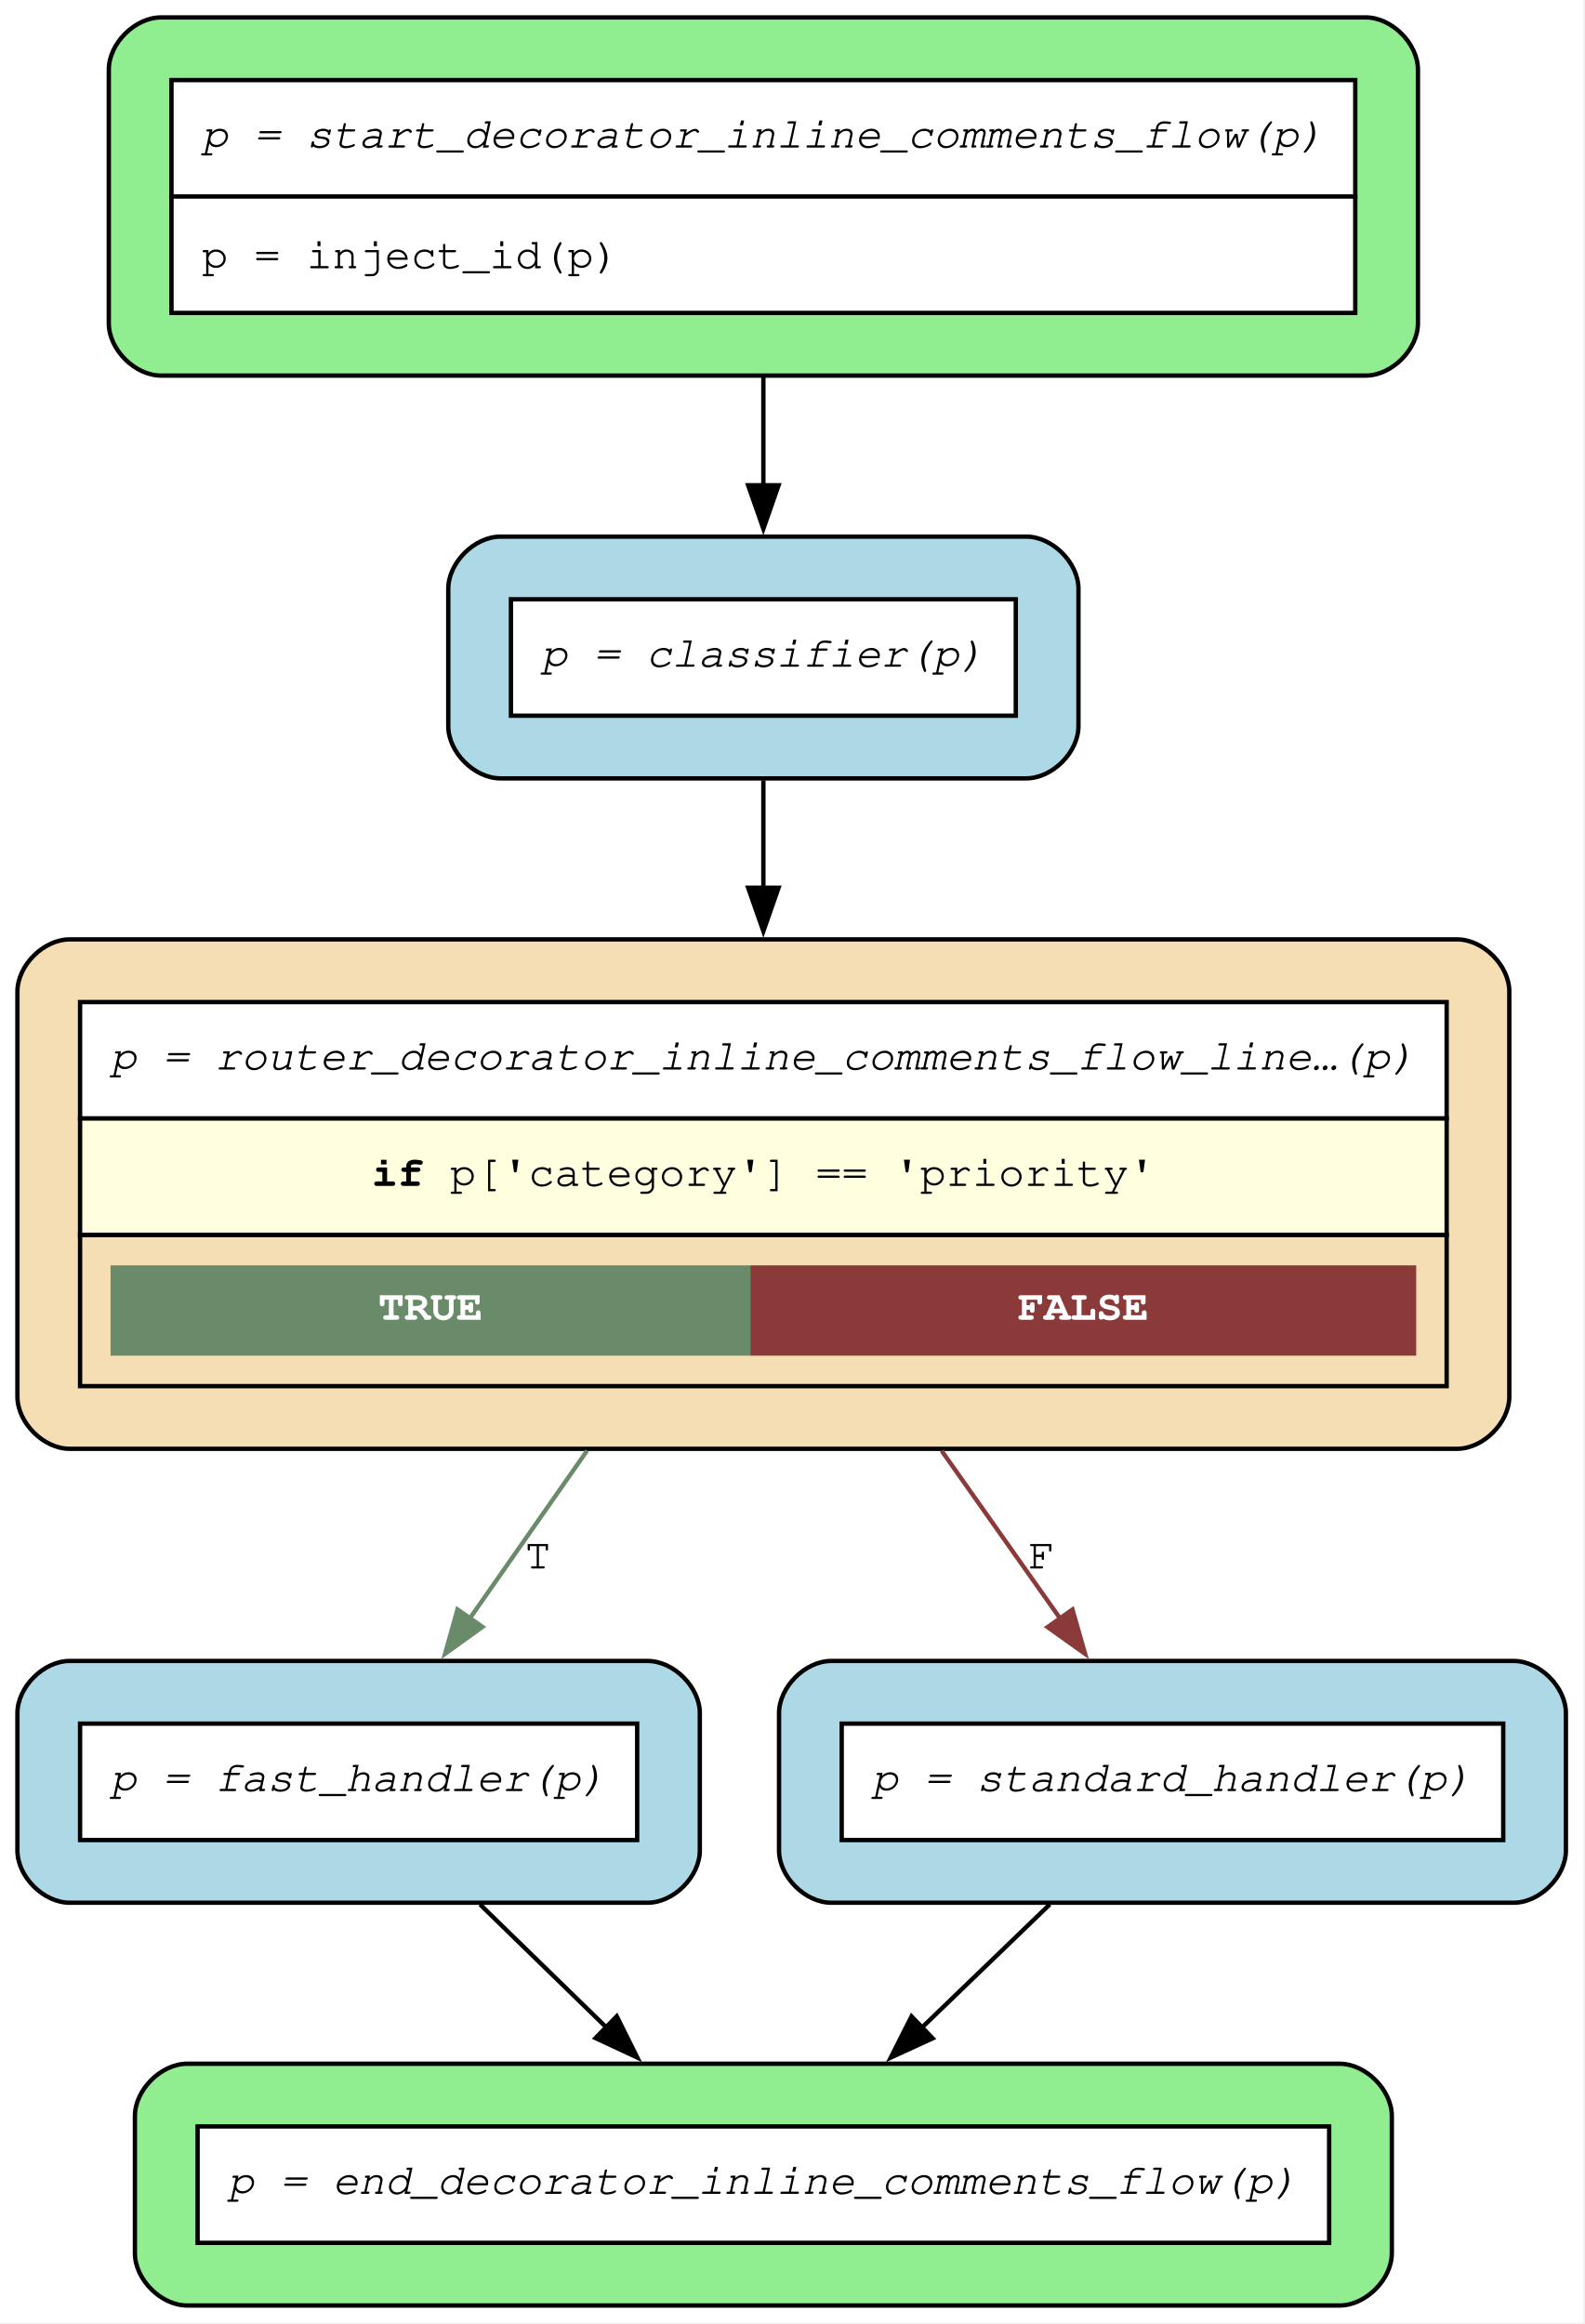
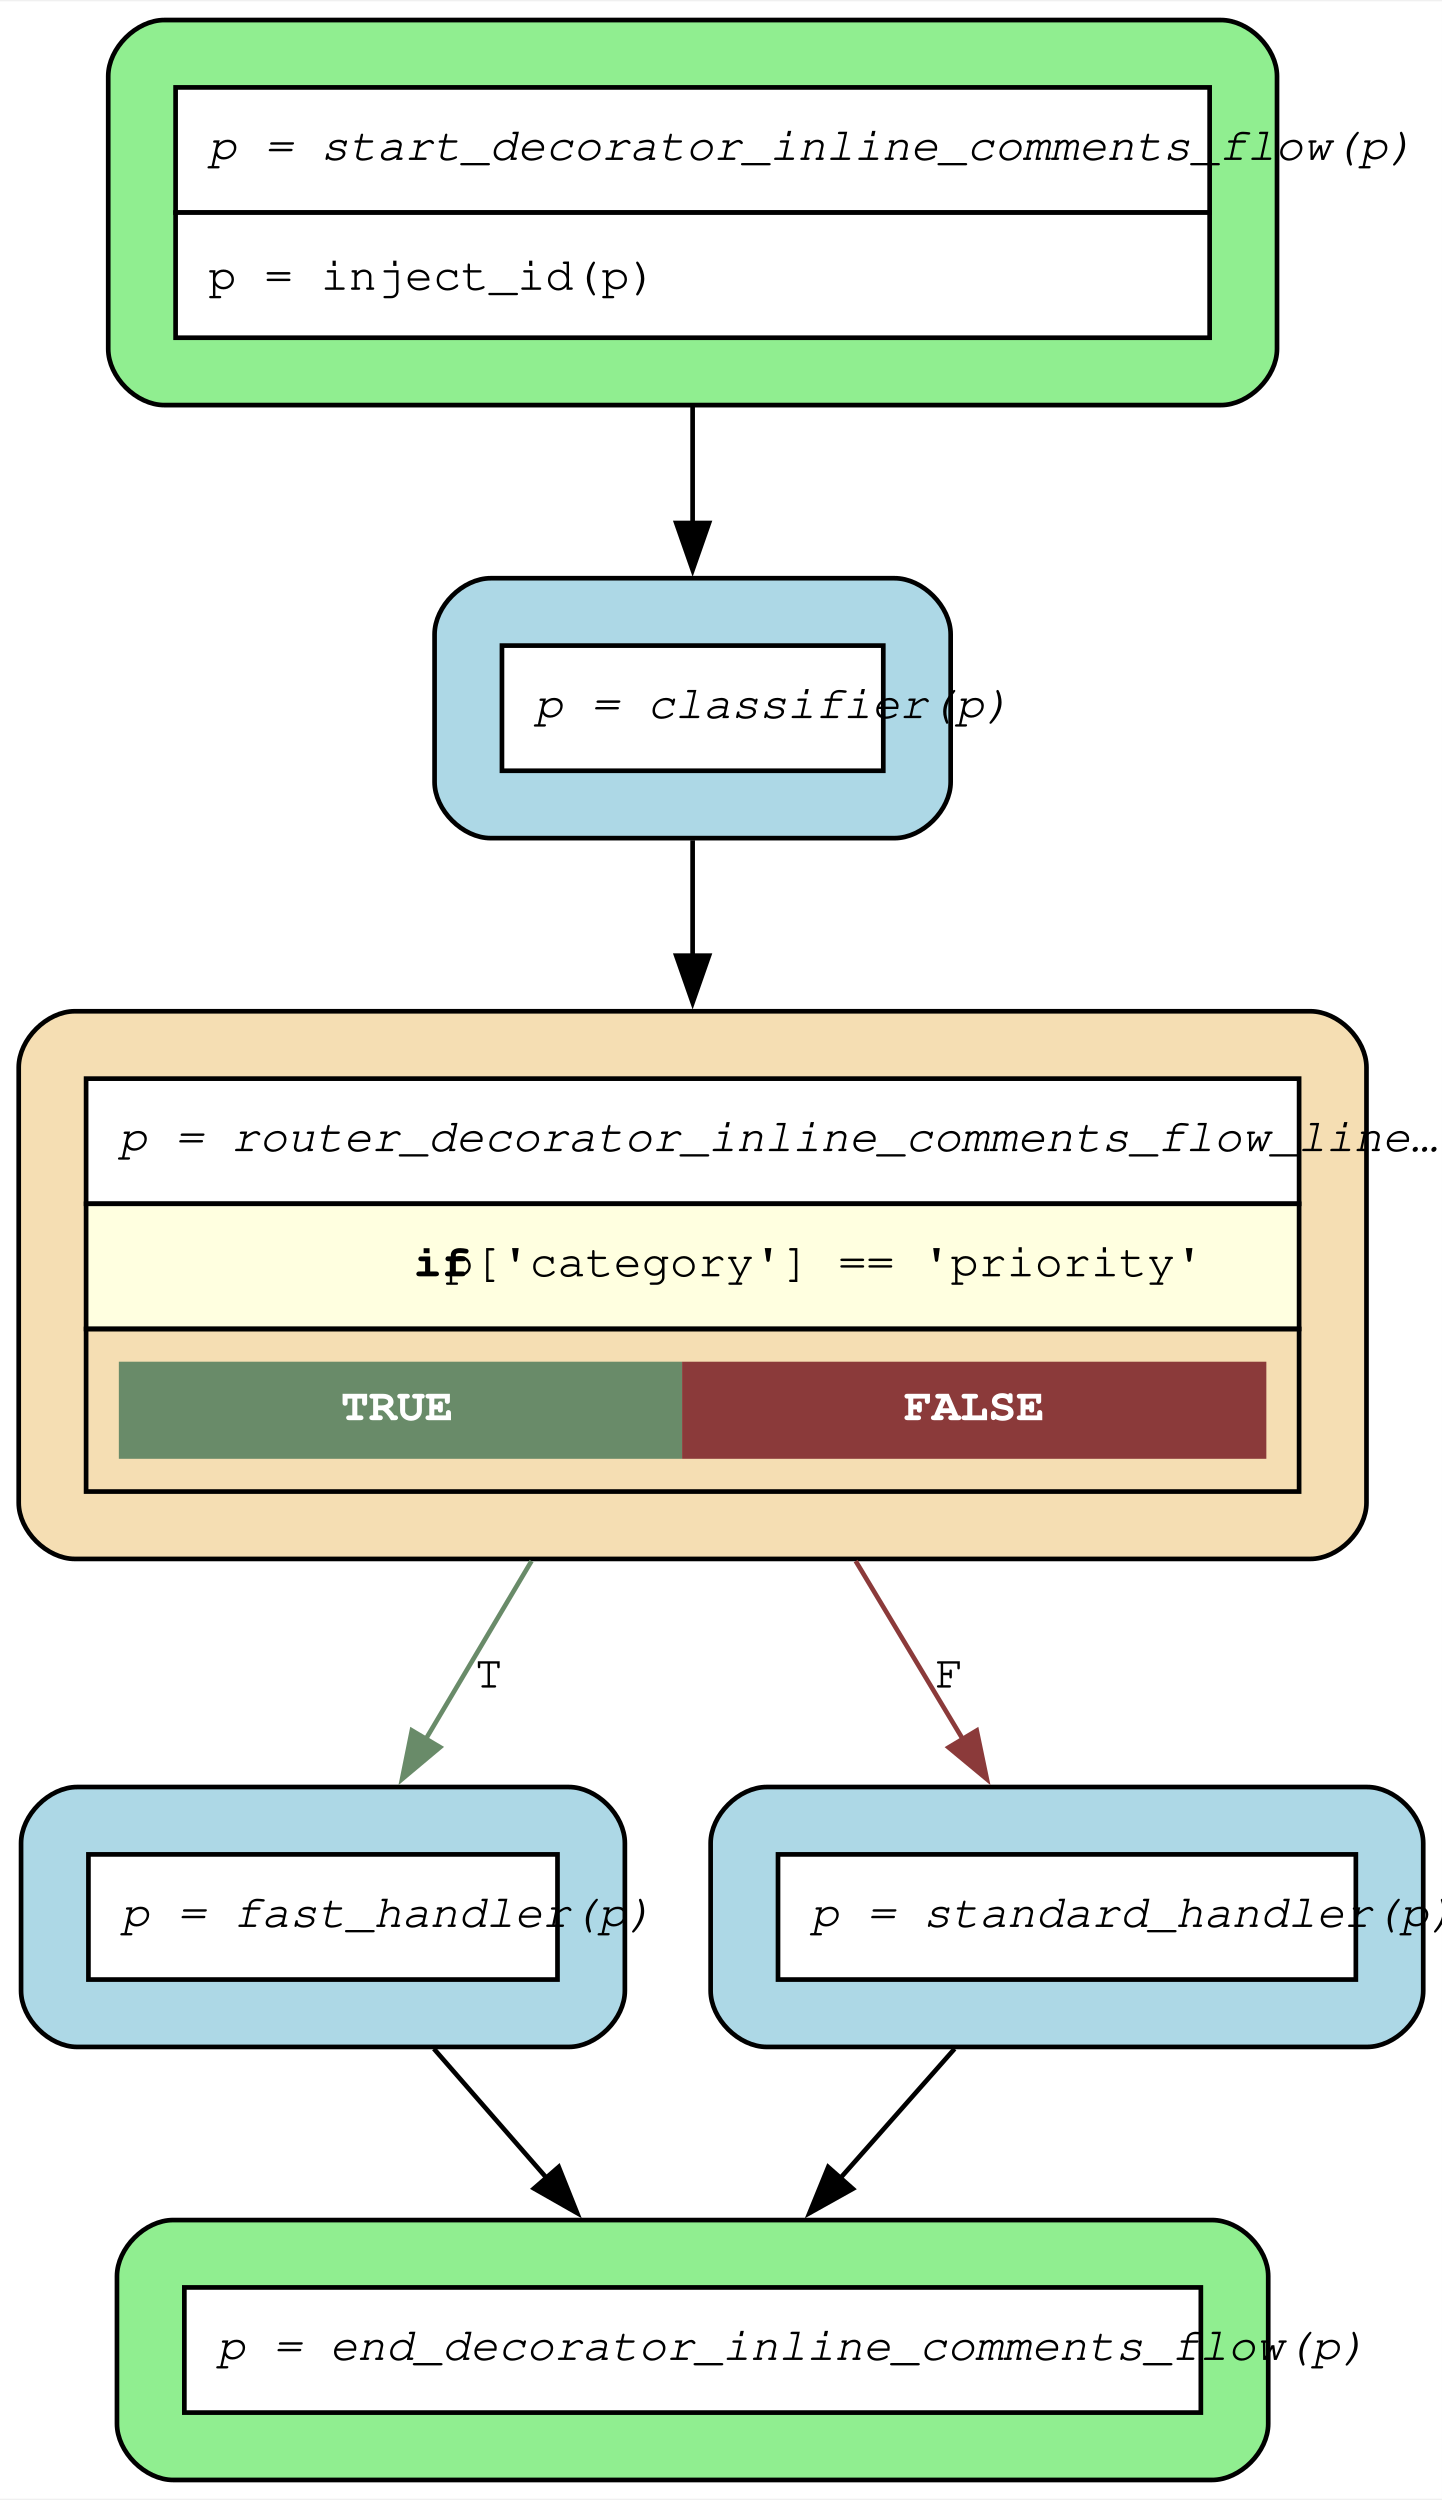
- <svg xmlns="http://www.w3.org/2000/svg" width="364pt" height="534pt" viewBox="0.00 0.00 364.00 534.00">
+ <svg xmlns="http://www.w3.org/2000/svg" width="308pt" height="534pt" viewBox="0.00 0.00 308.18 533.75">
  <g id="graph0" class="graph" transform="scale(1 1) rotate(0) translate(4 529.75)">
-     <polygon fill="white" stroke="none" points="-4,4 -4,-529.75 359.8,-529.75 359.8,4 -4,4" />
+     <polygon fill="white" stroke="none" points="-4,4 -4,-529.75 304.18,-529.75 304.18,4 -4,4" />
    <g id="node1" class="node">
-       <path fill="lightgreen" stroke="black" d="M309.8,-525.75C309.8,-525.75 33,-525.75 33,-525.75 27,-525.75 21,-519.75 21,-513.75 21,-513.75 21,-455.45 21,-455.45 21,-449.45 27,-443.45 33,-443.45 33,-443.45 309.8,-443.45 309.8,-443.45 315.8,-443.45 321.8,-449.45 321.8,-455.45 321.8,-455.45 321.8,-513.75 321.8,-513.75 321.8,-519.75 315.8,-525.75 309.8,-525.75" />
-       <polygon fill="white" stroke="none" points="35.4,-484.6 35.4,-511.35 307.4,-511.35 307.4,-484.6 35.4,-484.6" />
-       <polygon fill="none" stroke="black" points="35.4,-484.6 35.4,-511.35 307.4,-511.35 307.4,-484.6 35.4,-484.6" />
-       <text xml:space="preserve" text-anchor="start" x="42.4" y="-495.85" font-family="Courier,monospace" font-style="italic" font-size="10.00">p = start_decorator_inline_comments_flow(p)</text>
-       <polygon fill="white" stroke="none" points="35.4,-457.85 35.4,-484.6 307.4,-484.6 307.4,-457.85 35.4,-457.85" />
-       <polygon fill="none" stroke="black" points="35.4,-457.85 35.4,-484.6 307.4,-484.6 307.4,-457.85 35.4,-457.85" />
-       <text xml:space="preserve" text-anchor="start" x="42.4" y="-468.1" font-family="Courier,monospace" font-size="10.00">p = inject_id(p)</text>
+       <path fill="lightgreen" stroke="black" d="M256.93,-525.75C256.93,-525.75 31.13,-525.75 31.13,-525.75 25.13,-525.75 19.13,-519.75 19.13,-513.75 19.13,-513.75 19.13,-455.45 19.13,-455.45 19.13,-449.45 25.13,-443.45 31.13,-443.45 31.13,-443.45 256.93,-443.45 256.93,-443.45 262.93,-443.45 268.93,-449.45 268.93,-455.45 268.93,-455.45 268.93,-513.75 268.93,-513.75 268.93,-519.75 262.93,-525.75 256.93,-525.75" />
+       <polygon fill="white" stroke="none" points="33.53,-484.6 33.53,-511.35 254.53,-511.35 254.53,-484.6 33.53,-484.6" />
+       <polygon fill="none" stroke="black" points="33.53,-484.6 33.53,-511.35 254.53,-511.35 254.53,-484.6 33.53,-484.6" />
+       <text text-anchor="start" x="40.53" y="-495.85" font-family="Courier,monospace" font-style="italic" font-size="10.00">p = start_decorator_inline_comments_flow(p)</text>
+       <polygon fill="white" stroke="none" points="33.53,-457.85 33.53,-484.6 254.53,-484.6 254.53,-457.85 33.53,-457.85" />
+       <polygon fill="none" stroke="black" points="33.53,-457.85 33.53,-484.6 254.53,-484.6 254.53,-457.85 33.53,-457.85" />
+       <text text-anchor="start" x="40.53" y="-468.1" font-family="Courier,monospace" font-size="10.00">p = inject_id(p)</text>
    </g>
    <g id="node4" class="node">
-       <path fill="lightblue" stroke="black" d="M231.8,-406.45C231.8,-406.45 111,-406.45 111,-406.45 105,-406.45 99,-400.45 99,-394.45 99,-394.45 99,-362.9 99,-362.9 99,-356.9 105,-350.9 111,-350.9 111,-350.9 231.8,-350.9 231.8,-350.9 237.8,-350.9 243.8,-356.9 243.8,-362.9 243.8,-362.9 243.8,-394.45 243.8,-394.45 243.8,-400.45 237.8,-406.45 231.8,-406.45" />
-       <polygon fill="white" stroke="none" points="113.4,-365.3 113.4,-392.05 229.4,-392.05 229.4,-365.3 113.4,-365.3" />
-       <polygon fill="none" stroke="black" points="113.4,-365.3 113.4,-392.05 229.4,-392.05 229.4,-365.3 113.4,-365.3" />
-       <text xml:space="preserve" text-anchor="start" x="120.4" y="-376.55" font-family="Courier,monospace" font-style="italic" font-size="10.00">p = classifier(p)</text>
+       <path fill="lightblue" stroke="black" d="M187.18,-406.45C187.18,-406.45 100.88,-406.45 100.88,-406.45 94.88,-406.45 88.88,-400.45 88.88,-394.45 88.88,-394.45 88.88,-362.9 88.88,-362.9 88.88,-356.9 94.88,-350.9 100.88,-350.9 100.88,-350.9 187.18,-350.9 187.18,-350.9 193.18,-350.9 199.18,-356.9 199.18,-362.9 199.18,-362.9 199.18,-394.45 199.18,-394.45 199.18,-400.45 193.18,-406.45 187.18,-406.45" />
+       <polygon fill="white" stroke="none" points="103.28,-365.3 103.28,-392.05 184.78,-392.05 184.78,-365.3 103.28,-365.3" />
+       <polygon fill="none" stroke="black" points="103.28,-365.3 103.28,-392.05 184.78,-392.05 184.78,-365.3 103.28,-365.3" />
+       <text text-anchor="start" x="110.28" y="-376.55" font-family="Courier,monospace" font-style="italic" font-size="10.00">p = classifier(p)</text>
    </g>
    <g id="edge6" class="edge">
-       <path fill="none" stroke="black" d="M171.4,-443.12C171.4,-434.93 171.4,-426.33 171.4,-418.21" />
-       <polygon fill="black" stroke="black" points="174.9,-418.25 171.4,-408.25 167.9,-418.25 174.9,-418.25" />
+       <path fill="none" stroke="black" d="M144.03,-443.12C144.03,-434.93 144.03,-426.33 144.03,-418.21" />
+       <polygon fill="black" stroke="black" points="147.53,-418.25 144.03,-408.25 140.53,-418.25 147.53,-418.25" />
    </g>
    <g id="node2" class="node">
-       <path fill="wheat" stroke="black" d="M330.8,-313.9C330.8,-313.9 12,-313.9 12,-313.9 6,-313.9 0,-307.9 0,-301.9 0,-301.9 0,-208.85 0,-208.85 0,-202.85 6,-196.85 12,-196.85 12,-196.85 330.8,-196.85 330.8,-196.85 336.8,-196.85 342.8,-202.85 342.8,-208.85 342.8,-208.85 342.8,-301.9 342.8,-301.9 342.8,-307.9 336.8,-313.9 330.8,-313.9" />
-       <polygon fill="white" stroke="none" points="14.4,-272.75 14.4,-299.5 328.4,-299.5 328.4,-272.75 14.4,-272.75" />
-       <polygon fill="none" stroke="black" points="14.4,-272.75 14.4,-299.5 328.4,-299.5 328.4,-272.75 14.4,-272.75" />
-       <text xml:space="preserve" text-anchor="start" x="21.4" y="-284" font-family="Courier,monospace" font-style="italic" font-size="10.00">p = router_decorator_inline_comments_flow_line…(p)</text>
-       <polygon fill="lightyellow" stroke="none" points="14.4,-246 14.4,-272.75 328.4,-272.75 328.4,-246 14.4,-246" />
-       <polygon fill="none" stroke="black" points="14.4,-246 14.4,-272.75 328.4,-272.75 328.4,-246 14.4,-246" />
-       <text xml:space="preserve" text-anchor="start" x="81.4" y="-257.25" font-family="Courier,monospace" font-weight="bold" font-size="10.00">if</text>
-       <text xml:space="preserve" text-anchor="start" x="93.4" y="-257.25" font-family="Courier,monospace" font-size="10.00"> p['category'] == 'priority'</text>
-       <polygon fill="none" stroke="black" points="14.4,-211.25 14.4,-246 328.4,-246 328.4,-211.25 14.4,-211.25" />
-       <polygon fill="#698b69" stroke="none" points="21.4,-218.25 21.4,-239 168.4,-239 168.4,-218.25 21.4,-218.25" />
-       <text xml:space="preserve" text-anchor="start" x="82.9" y="-226.5" font-family="Courier,monospace" font-weight="bold" font-size="10.00" fill="white">TRUE</text>
-       <polygon fill="#8b3a3a" stroke="none" points="168.4,-218.25 168.4,-239 321.4,-239 321.4,-218.25 168.4,-218.25" />
-       <text xml:space="preserve" text-anchor="start" x="229.9" y="-226.5" font-family="Courier,monospace" font-weight="bold" font-size="10.00" fill="white">FALSE</text>
+       <path fill="wheat" stroke="black" d="M276.05,-313.9C276.05,-313.9 12,-313.9 12,-313.9 6,-313.9 0,-307.9 0,-301.9 0,-301.9 0,-208.85 0,-208.85 0,-202.85 6,-196.85 12,-196.85 12,-196.85 276.05,-196.85 276.05,-196.85 282.05,-196.85 288.05,-202.85 288.05,-208.85 288.05,-208.85 288.05,-301.9 288.05,-301.9 288.05,-307.9 282.05,-313.9 276.05,-313.9" />
+       <polygon fill="white" stroke="none" points="14.4,-272.75 14.4,-299.5 273.65,-299.5 273.65,-272.75 14.4,-272.75" />
+       <polygon fill="none" stroke="black" points="14.4,-272.75 14.4,-299.5 273.65,-299.5 273.65,-272.75 14.4,-272.75" />
+       <text text-anchor="start" x="21.4" y="-284" font-family="Courier,monospace" font-style="italic" font-size="10.00">p = router_decorator_inline_comments_flow_line…(p)</text>
+       <polygon fill="lightyellow" stroke="none" points="14.4,-246 14.4,-272.75 273.65,-272.75 273.65,-246 14.4,-246" />
+       <polygon fill="none" stroke="black" points="14.4,-246 14.4,-272.75 273.65,-272.75 273.65,-246 14.4,-246" />
+       <text text-anchor="start" x="84.4" y="-257.25" font-family="Courier,monospace" font-weight="bold" font-size="10.00">if</text>
+       <text text-anchor="start" x="91.15" y="-257.25" font-family="Courier,monospace" font-size="10.00"> p['category'] == 'priority'</text>
+       <polygon fill="none" stroke="black" points="14.4,-211.25 14.4,-246 273.65,-246 273.65,-211.25 14.4,-211.25" />
+       <polygon fill="#698b69" stroke="none" points="21.4,-218.25 21.4,-239 141.78,-239 141.78,-218.25 21.4,-218.25" />
+       <text text-anchor="start" x="68.84" y="-226.5" font-family="Courier,monospace" font-weight="bold" font-size="10.00" fill="white">TRUE</text>
+       <polygon fill="#8b3a3a" stroke="none" points="141.78,-218.25 141.78,-239 266.65,-239 266.65,-218.25 141.78,-218.25" />
+       <text text-anchor="start" x="189.21" y="-226.5" font-family="Courier,monospace" font-weight="bold" font-size="10.00" fill="white">FALSE</text>
    </g>
    <g id="node5" class="node">
-       <path fill="lightblue" stroke="black" d="M144.8,-148.1C144.8,-148.1 12,-148.1 12,-148.1 6,-148.1 0,-142.1 0,-136.1 0,-136.1 0,-104.55 0,-104.55 0,-98.55 6,-92.55 12,-92.55 12,-92.55 144.8,-92.55 144.8,-92.55 150.8,-92.55 156.8,-98.55 156.8,-104.55 156.8,-104.55 156.8,-136.1 156.8,-136.1 156.8,-142.1 150.8,-148.1 144.8,-148.1" />
-       <polygon fill="white" stroke="none" points="14.4,-106.95 14.4,-133.7 142.4,-133.7 142.4,-106.95 14.4,-106.95" />
-       <polygon fill="none" stroke="black" points="14.4,-106.95 14.4,-133.7 142.4,-133.7 142.4,-106.95 14.4,-106.95" />
-       <text xml:space="preserve" text-anchor="start" x="21.4" y="-118.2" font-family="Courier,monospace" font-style="italic" font-size="10.00">p = fast_handler(p)</text>
+       <path fill="lightblue" stroke="black" d="M117.55,-148.1C117.55,-148.1 12.5,-148.1 12.5,-148.1 6.5,-148.1 0.5,-142.1 0.5,-136.1 0.5,-136.1 0.5,-104.55 0.5,-104.55 0.5,-98.55 6.5,-92.55 12.5,-92.55 12.5,-92.55 117.55,-92.55 117.55,-92.55 123.55,-92.55 129.55,-98.55 129.55,-104.55 129.55,-104.55 129.55,-136.1 129.55,-136.1 129.55,-142.1 123.55,-148.1 117.55,-148.1" />
+       <polygon fill="white" stroke="none" points="14.9,-106.95 14.9,-133.7 115.15,-133.7 115.15,-106.95 14.9,-106.95" />
+       <polygon fill="none" stroke="black" points="14.9,-106.95 14.9,-133.7 115.15,-133.7 115.15,-106.95 14.9,-106.95" />
+       <text text-anchor="start" x="21.9" y="-118.2" font-family="Courier,monospace" font-style="italic" font-size="10.00">p = fast_handler(p)</text>
    </g>
    <g id="edge3" class="edge">
-       <path fill="none" stroke="#698b69" d="M130.88,-196.4C121.69,-183.25 112.18,-169.65 103.82,-157.69" />
-       <polygon fill="#698b69" stroke="#698b69" points="106.86,-155.93 98.26,-149.74 101.12,-159.94 106.86,-155.93" />
-       <text xml:space="preserve" text-anchor="middle" x="119.57" y="-169.35" font-family="Courier,monospace" font-size="10.00">T</text>
+       <path fill="none" stroke="#698b69" d="M109.6,-196.4C101.87,-183.38 93.88,-169.92 86.83,-158.05" />
+       <polygon fill="#698b69" stroke="#698b69" points="90.05,-156.61 81.93,-149.8 84.03,-160.18 90.05,-156.61" />
+       <text text-anchor="middle" x="100.45" y="-169.35" font-family="Courier,monospace" font-size="10.00">T</text>
    </g>
    <g id="node6" class="node">
-       <path fill="lightblue" stroke="black" d="M343.8,-148.1C343.8,-148.1 187,-148.1 187,-148.1 181,-148.1 175,-142.1 175,-136.1 175,-136.1 175,-104.55 175,-104.55 175,-98.55 181,-92.55 187,-92.55 187,-92.55 343.8,-92.55 343.8,-92.55 349.8,-92.55 355.8,-98.55 355.8,-104.55 355.8,-104.55 355.8,-136.1 355.8,-136.1 355.8,-142.1 349.8,-148.1 343.8,-148.1" />
-       <polygon fill="white" stroke="none" points="189.4,-106.95 189.4,-133.7 341.4,-133.7 341.4,-106.95 189.4,-106.95" />
-       <polygon fill="none" stroke="black" points="189.4,-106.95 189.4,-133.7 341.4,-133.7 341.4,-106.95 189.4,-106.95" />
-       <text xml:space="preserve" text-anchor="start" x="196.4" y="-118.2" font-family="Courier,monospace" font-style="italic" font-size="10.00">p = standard_handler(p)</text>
+       <path fill="lightblue" stroke="black" d="M288.18,-148.1C288.18,-148.1 159.88,-148.1 159.88,-148.1 153.88,-148.1 147.88,-142.1 147.88,-136.1 147.88,-136.1 147.88,-104.55 147.88,-104.55 147.88,-98.55 153.88,-92.55 159.88,-92.55 159.88,-92.55 288.18,-92.55 288.18,-92.55 294.18,-92.55 300.18,-98.55 300.18,-104.55 300.18,-104.55 300.18,-136.1 300.18,-136.1 300.18,-142.1 294.18,-148.1 288.18,-148.1" />
+       <polygon fill="white" stroke="none" points="162.28,-106.95 162.28,-133.7 285.78,-133.7 285.78,-106.95 162.28,-106.95" />
+       <polygon fill="none" stroke="black" points="162.28,-106.95 162.28,-133.7 285.78,-133.7 285.78,-106.95 162.28,-106.95" />
+       <text text-anchor="start" x="169.28" y="-118.2" font-family="Courier,monospace" font-style="italic" font-size="10.00">p = standard_handler(p)</text>
    </g>
    <g id="edge4" class="edge">
-       <path fill="none" stroke="#8b3a3a" d="M212.36,-196.4C221.65,-183.25 231.26,-169.65 239.71,-157.69" />
-       <polygon fill="#8b3a3a" stroke="#8b3a3a" points="242.42,-159.92 245.33,-149.73 236.7,-155.88 242.42,-159.92" />
-       <text xml:space="preserve" text-anchor="middle" x="235.31" y="-169.35" font-family="Courier,monospace" font-size="10.00">F</text>
+       <path fill="none" stroke="#8b3a3a" d="M178.88,-196.4C186.71,-183.38 194.81,-169.92 201.94,-158.05" />
+       <polygon fill="#8b3a3a" stroke="#8b3a3a" points="204.75,-160.17 206.91,-149.79 198.75,-156.56 204.75,-160.17" />
+       <text text-anchor="middle" x="198.87" y="-169.35" font-family="Courier,monospace" font-size="10.00">F</text>
    </g>
    <g id="node3" class="node">
-       <path fill="lightgreen" stroke="black" d="M303.8,-55.55C303.8,-55.55 39,-55.55 39,-55.55 33,-55.55 27,-49.55 27,-43.55 27,-43.55 27,-12 27,-12 27,-6 33,0 39,0 39,0 303.8,0 303.8,0 309.8,0 315.8,-6 315.8,-12 315.8,-12 315.8,-43.55 315.8,-43.55 315.8,-49.55 309.8,-55.55 303.8,-55.55" />
-       <polygon fill="white" stroke="none" points="41.4,-14.4 41.4,-41.15 301.4,-41.15 301.4,-14.4 41.4,-14.4" />
-       <polygon fill="none" stroke="black" points="41.4,-14.4 41.4,-41.15 301.4,-41.15 301.4,-14.4 41.4,-14.4" />
-       <text xml:space="preserve" text-anchor="start" x="48.4" y="-25.65" font-family="Courier,monospace" font-style="italic" font-size="10.00">p = end_decorator_inline_comments_flow(p)</text>
+       <path fill="lightgreen" stroke="black" d="M255.05,-55.55C255.05,-55.55 33,-55.55 33,-55.55 27,-55.55 21,-49.55 21,-43.55 21,-43.55 21,-12 21,-12 21,-6 27,0 33,0 33,0 255.05,0 255.05,0 261.05,0 267.05,-6 267.05,-12 267.05,-12 267.05,-43.55 267.05,-43.55 267.05,-49.55 261.05,-55.55 255.05,-55.55" />
+       <polygon fill="white" stroke="none" points="35.4,-14.4 35.4,-41.15 252.65,-41.15 252.65,-14.4 35.4,-14.4" />
+       <polygon fill="none" stroke="black" points="35.4,-14.4 35.4,-41.15 252.65,-41.15 252.65,-14.4 35.4,-14.4" />
+       <text text-anchor="start" x="42.4" y="-25.65" font-family="Courier,monospace" font-style="italic" font-size="10.00">p = end_decorator_inline_comments_flow(p)</text>
    </g>
    <g id="edge1" class="edge">
-       <path fill="none" stroke="black" d="M171.4,-350.45C171.4,-342.89 171.4,-334.32 171.4,-325.5" />
-       <polygon fill="black" stroke="black" points="174.9,-325.78 171.4,-315.78 167.9,-325.78 174.9,-325.78" />
+       <path fill="none" stroke="black" d="M144.03,-350.45C144.03,-342.89 144.03,-334.32 144.03,-325.5" />
+       <polygon fill="black" stroke="black" points="147.53,-325.78 144.03,-315.78 140.53,-325.78 147.53,-325.78" />
    </g>
    <g id="edge2" class="edge">
-       <path fill="none" stroke="black" d="M106.3,-92.16C115.41,-83.29 125.65,-73.32 135.27,-63.95" />
-       <polygon fill="black" stroke="black" points="137.71,-66.46 142.43,-56.98 132.83,-61.45 137.71,-66.46" />
+       <path fill="none" stroke="black" d="M88.73,-92.16C96.3,-83.47 104.81,-73.72 112.84,-64.52" />
+       <polygon fill="black" stroke="black" points="115.41,-66.9 119.34,-57.06 110.13,-62.3 115.41,-66.9" />
    </g>
    <g id="edge5" class="edge">
-       <path fill="none" stroke="black" d="M237.2,-92.16C227.9,-83.2 217.43,-73.12 207.63,-63.67" />
-       <polygon fill="black" stroke="black" points="210.3,-61.39 200.67,-56.97 205.45,-66.43 210.3,-61.39" />
+       <path fill="none" stroke="black" d="M200.02,-92.16C192.35,-83.47 183.74,-73.72 175.61,-64.52" />
+       <polygon fill="black" stroke="black" points="178.26,-62.23 169.01,-57.06 173.01,-66.87 178.26,-62.23" />
    </g>
  </g>
</svg>
